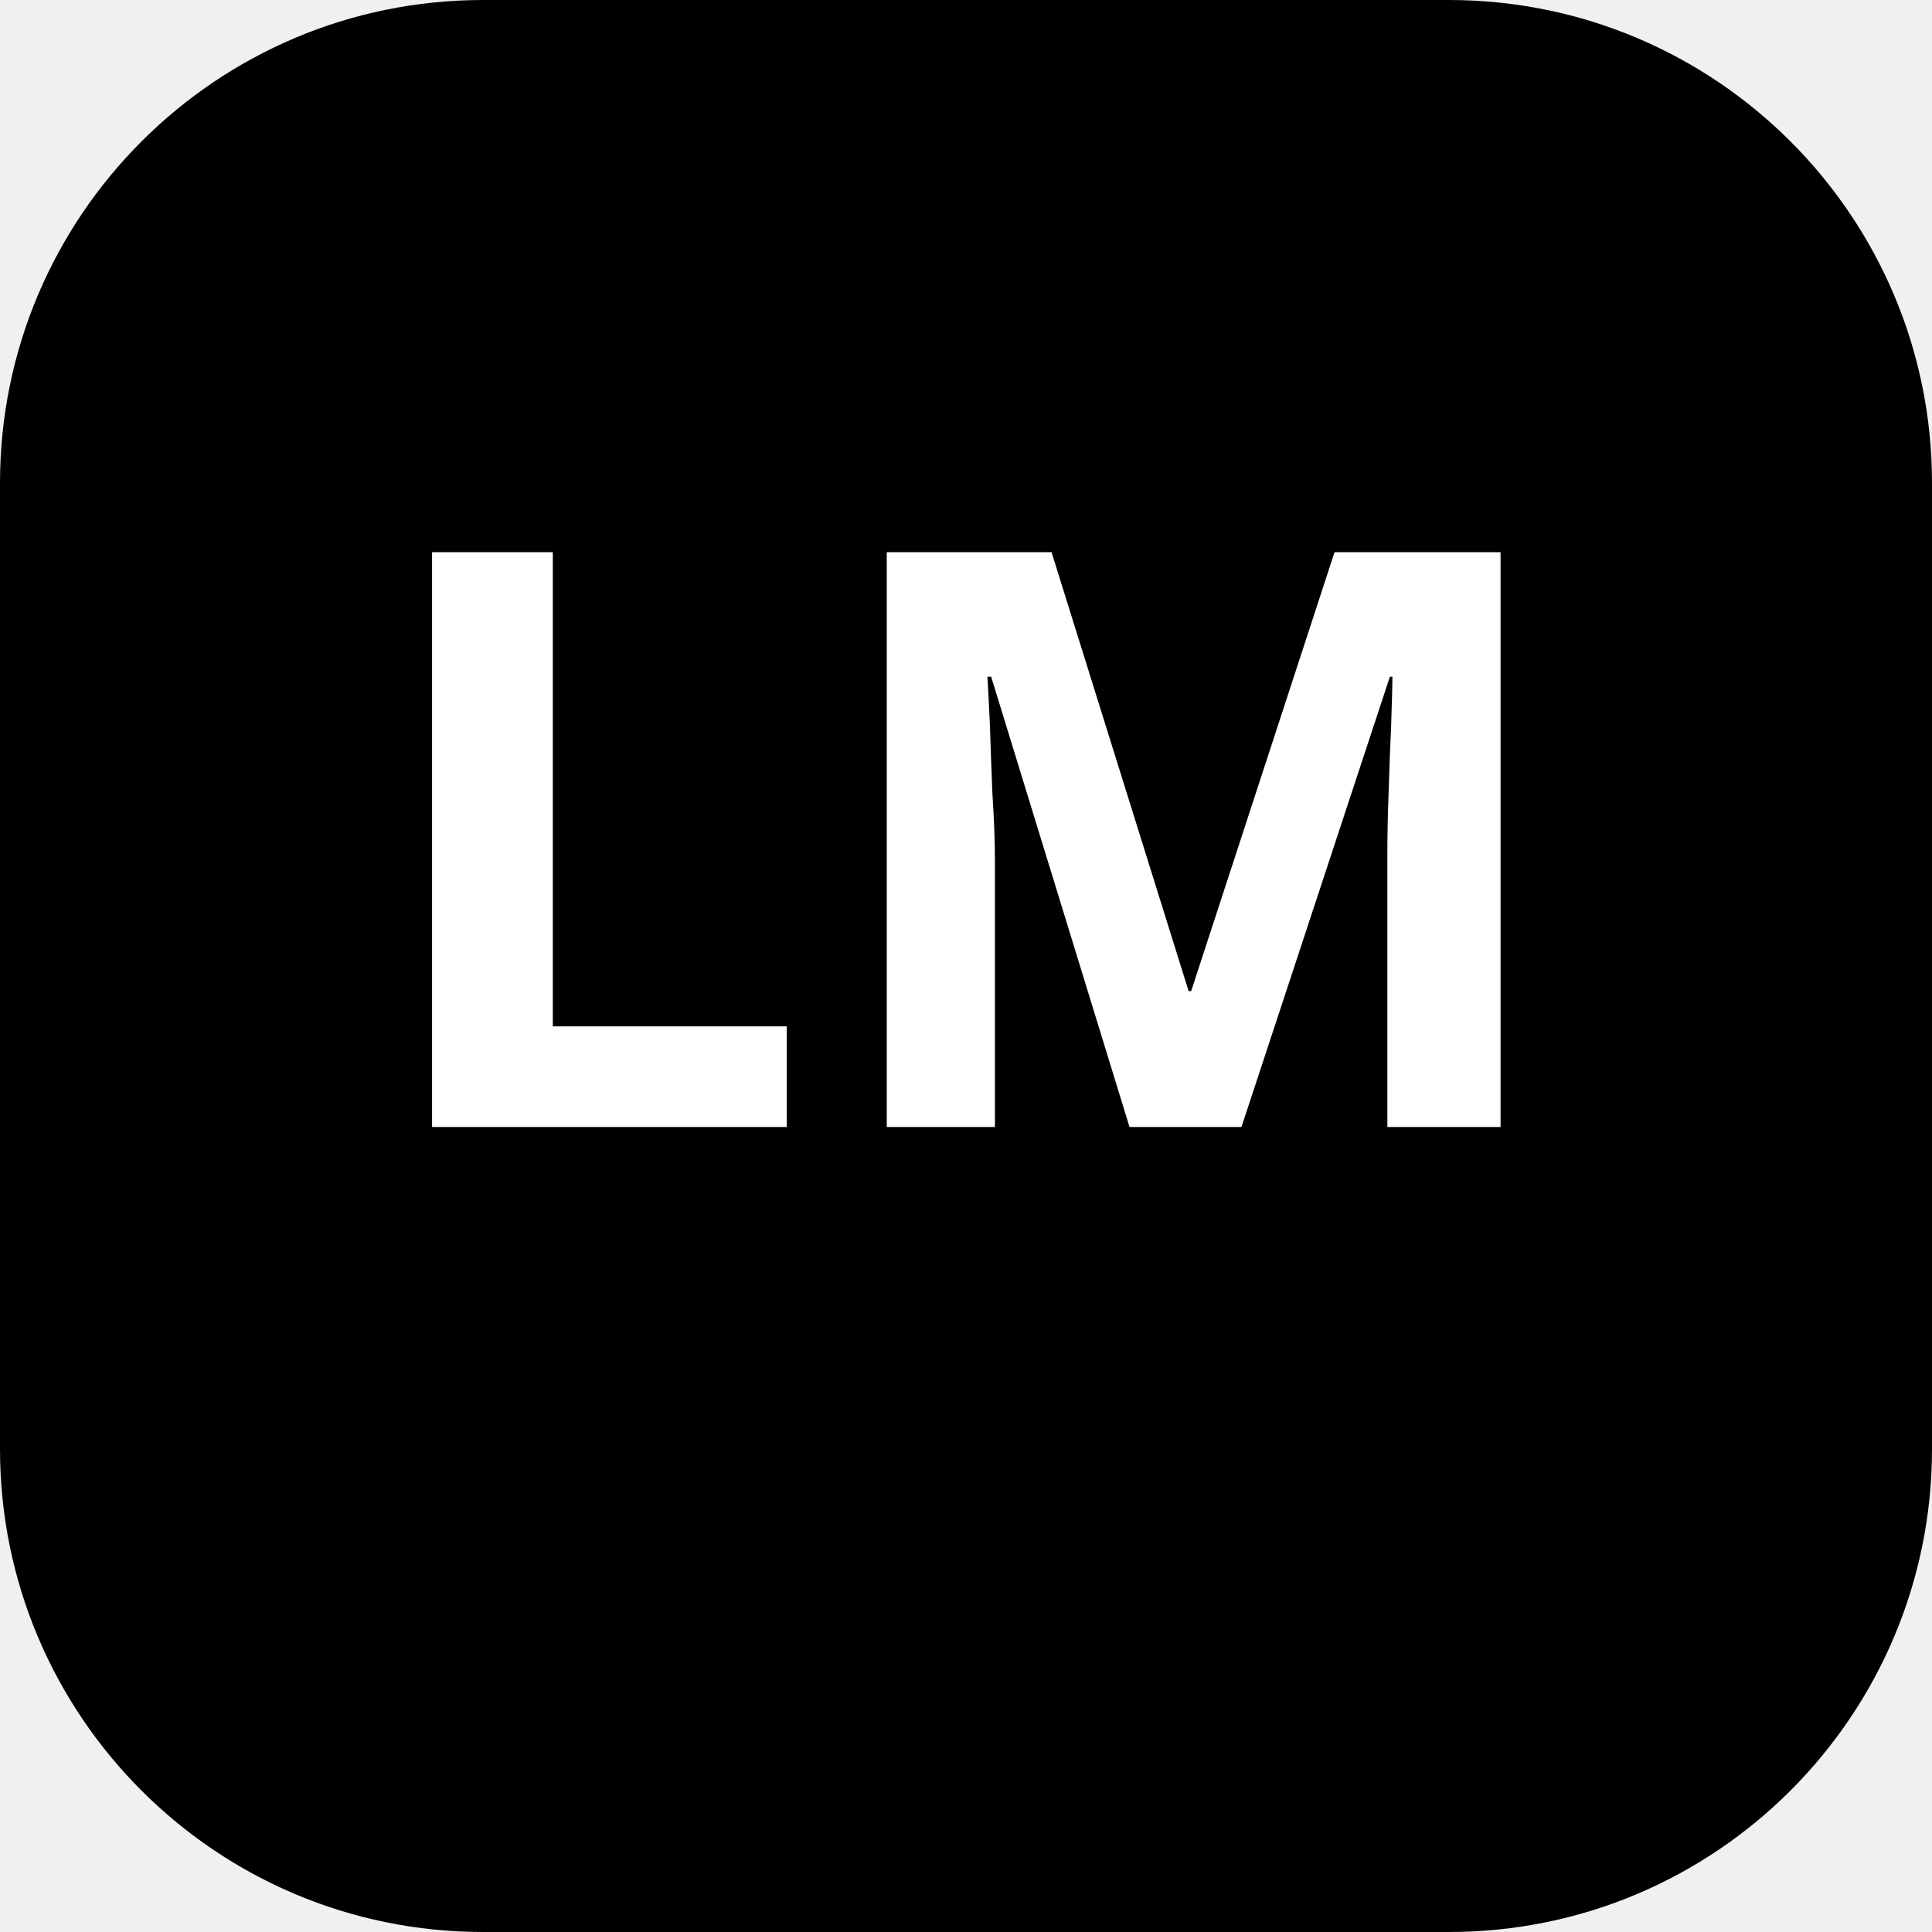
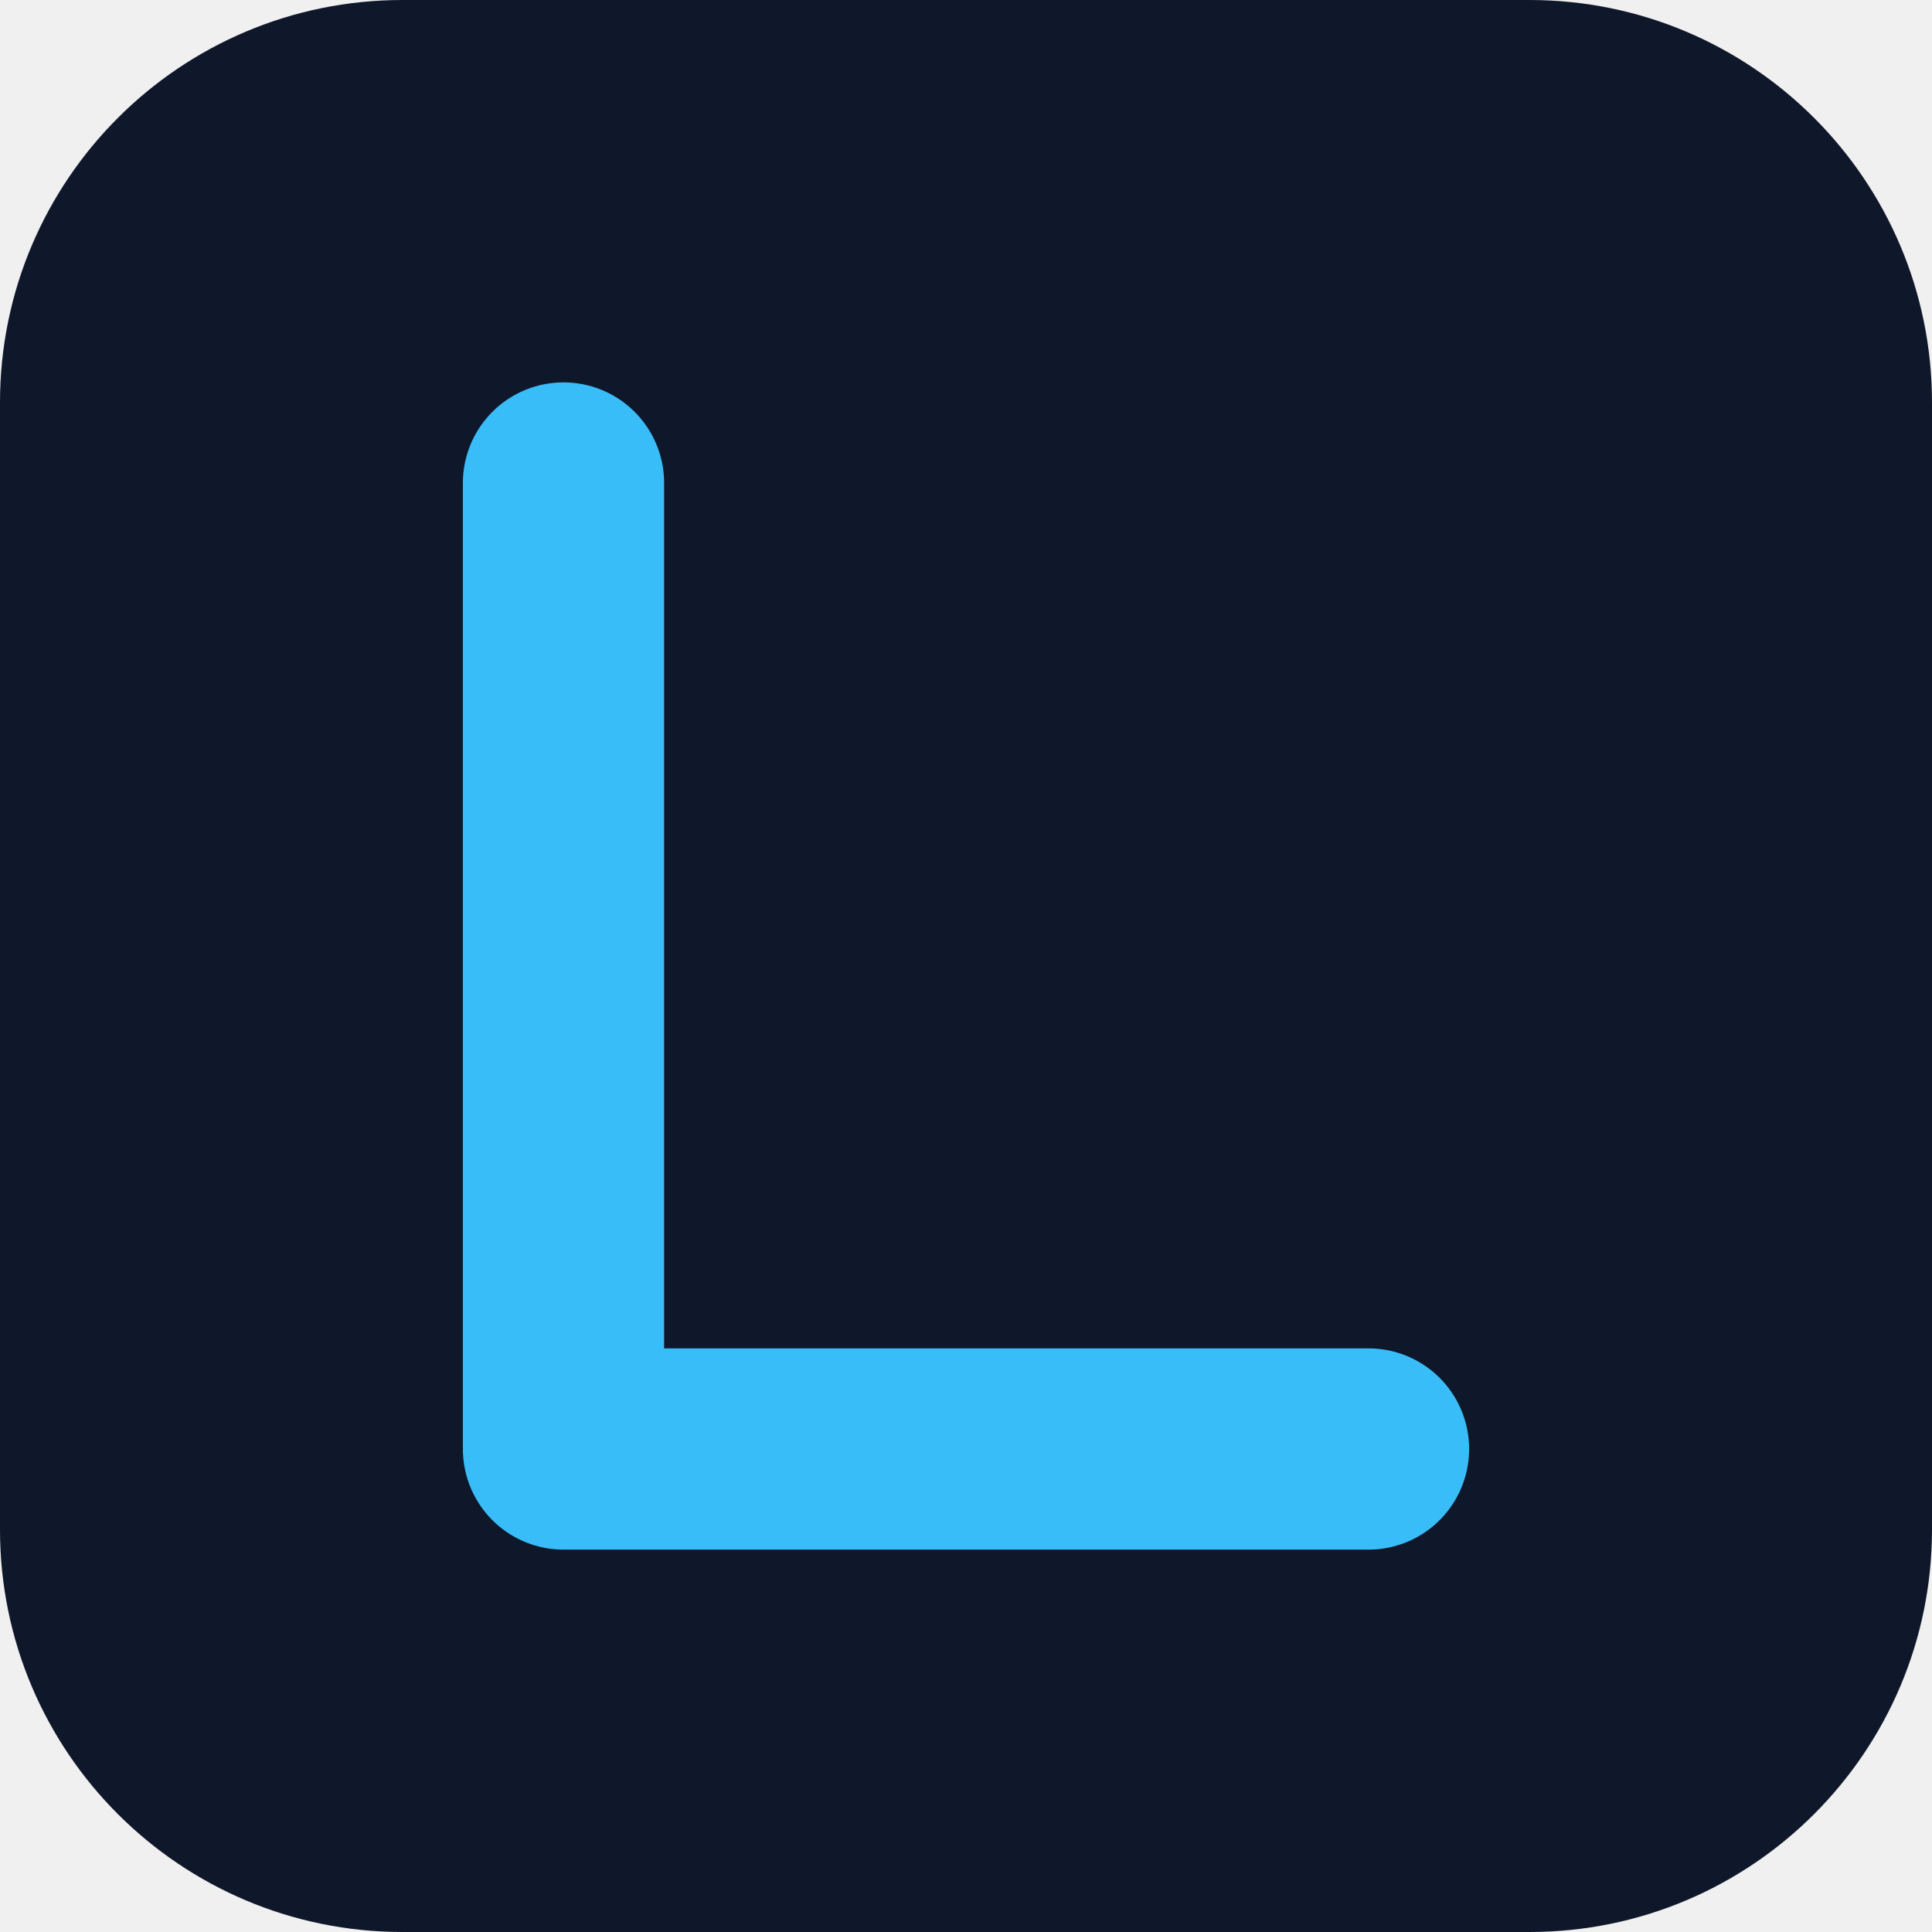
- <svg xmlns="http://www.w3.org/2000/svg" viewBox="0 0 24 24">
-   <rect width="24" height="24" rx="6" fill="currentColor" />
-   <text x="12" y="14" text-anchor="middle" font-size="10" font-weight="700" font-family="system-ui, sans-serif" fill="#ffffff">LM</text>
+ <svg xmlns="http://www.w3.org/2000/svg" viewBox="0 0 24 24" fill="none">
+   <rect width="24" height="24" rx="5" fill="#0F172A" />
+   <path d="M7 6v12h10" stroke="#38BDF8" stroke-width="2.5" stroke-linecap="round" stroke-linejoin="round" />
</svg>
